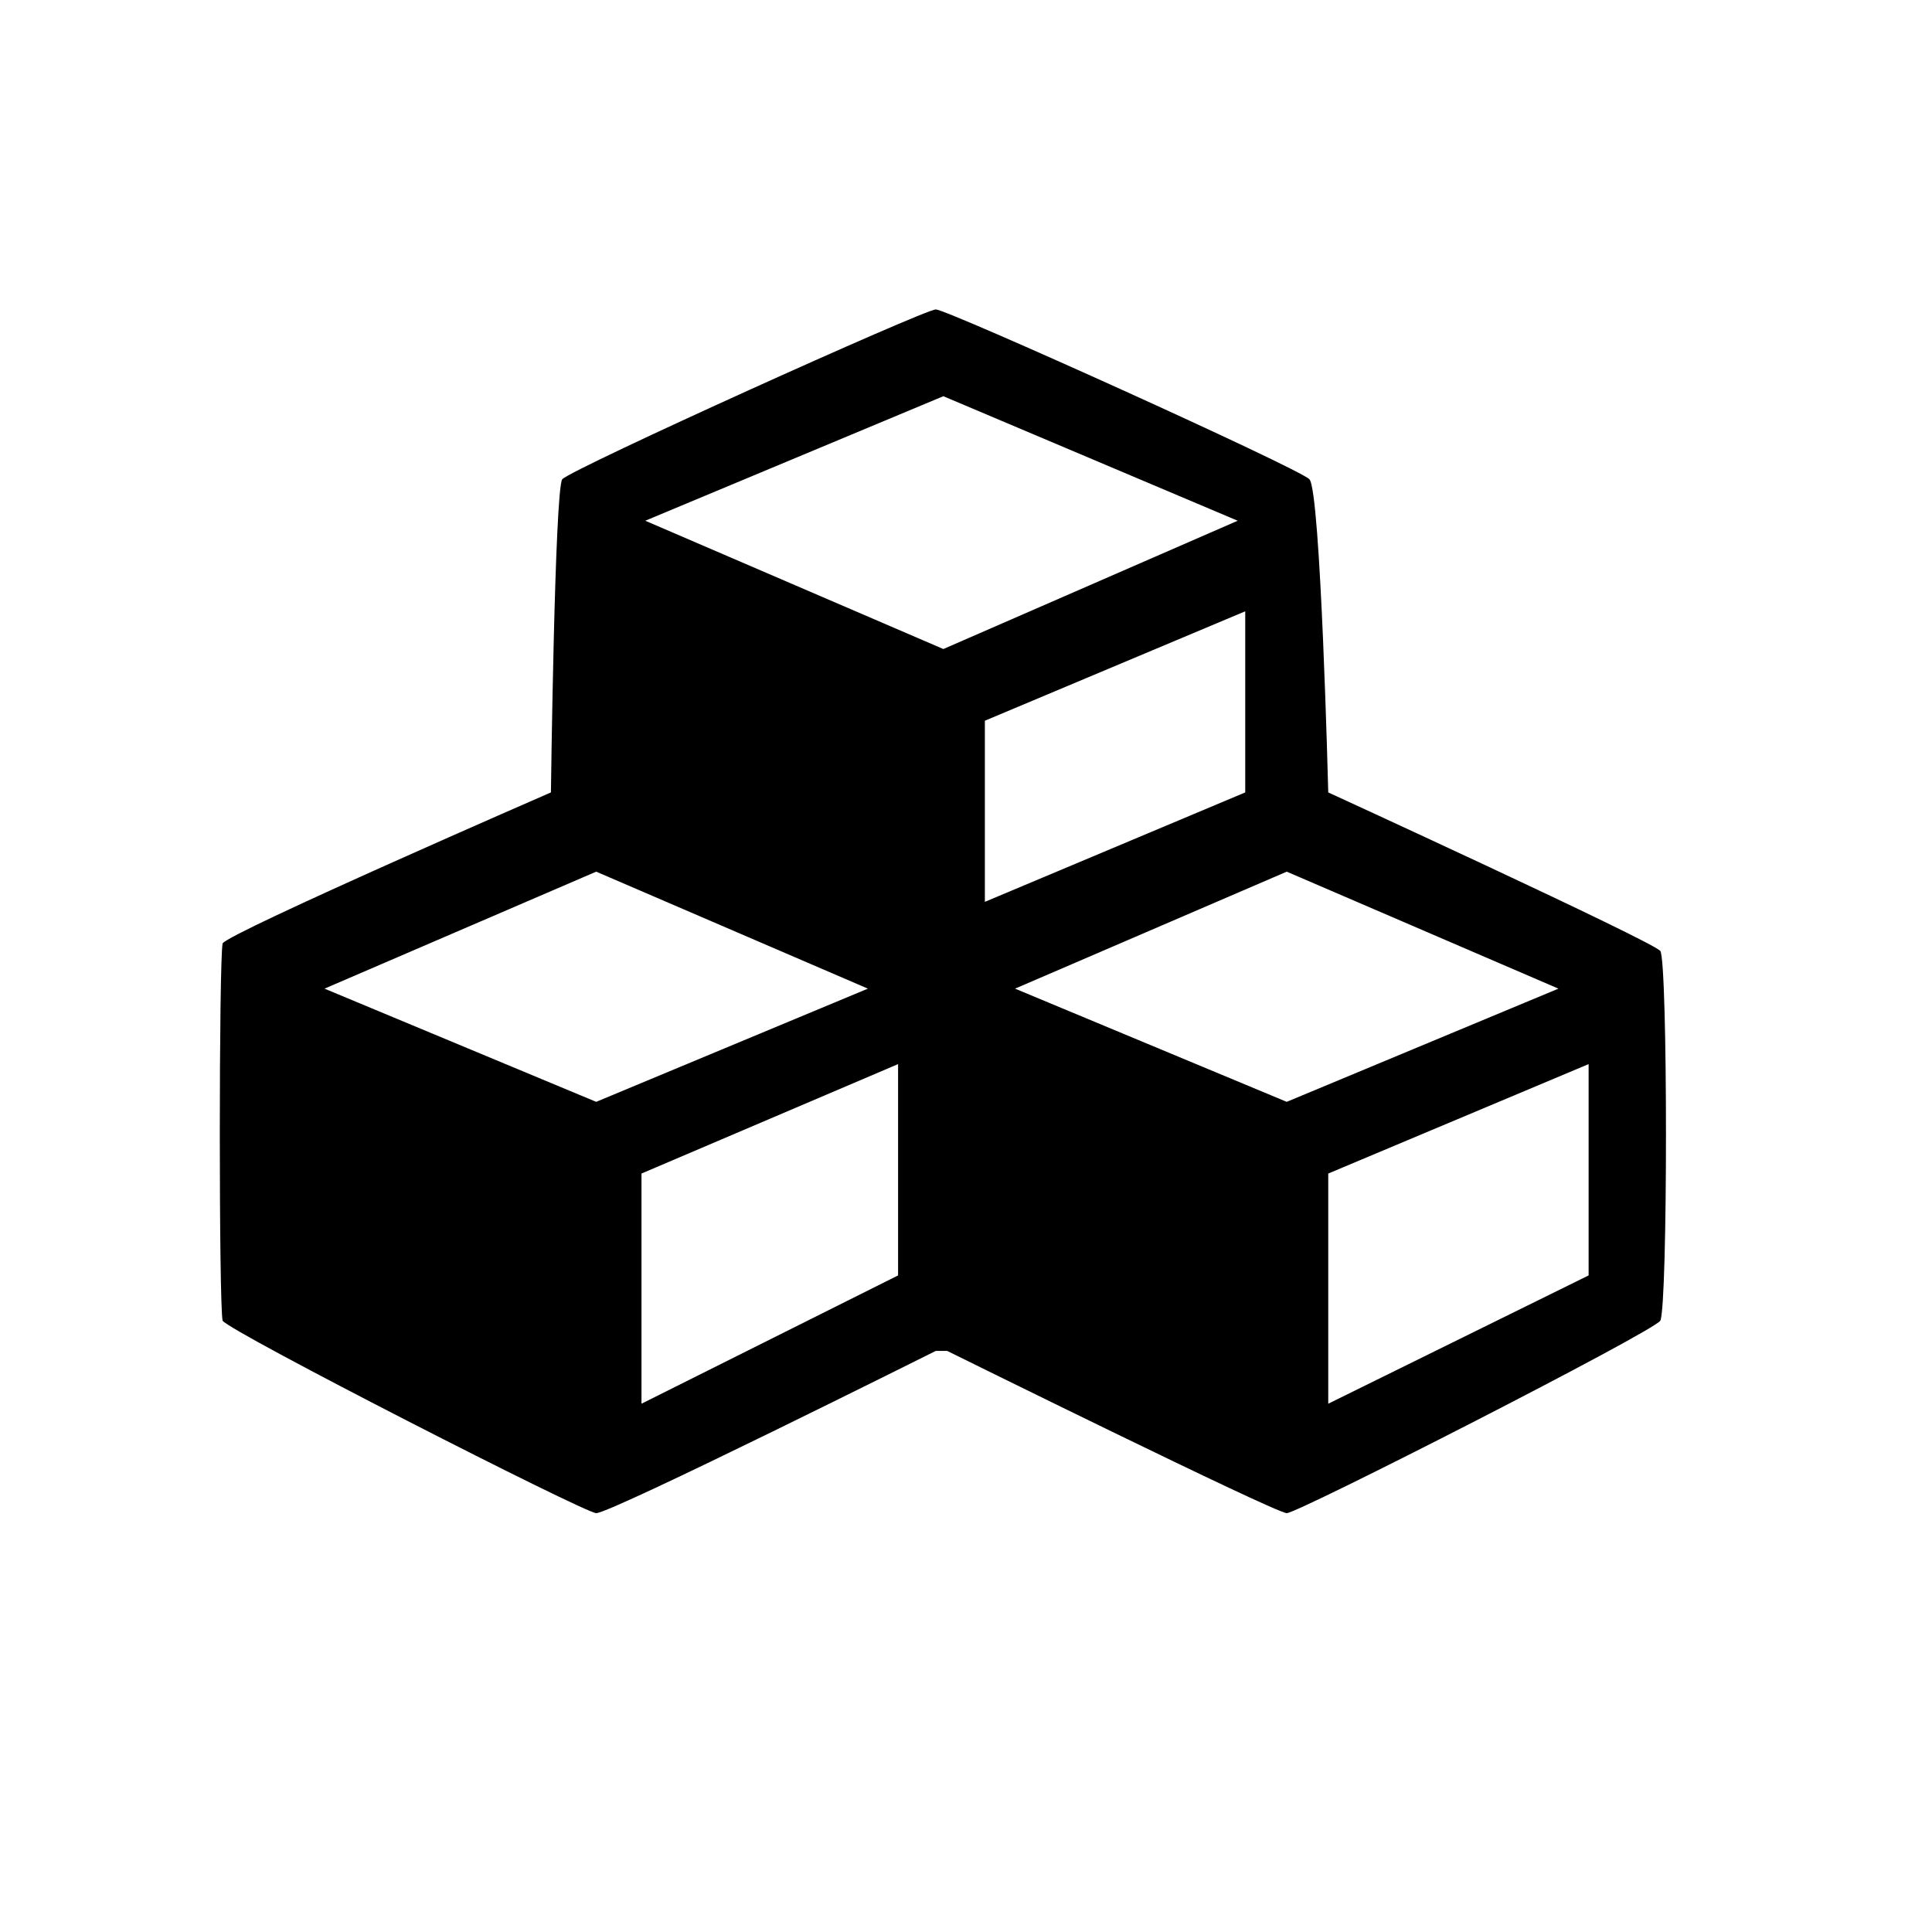
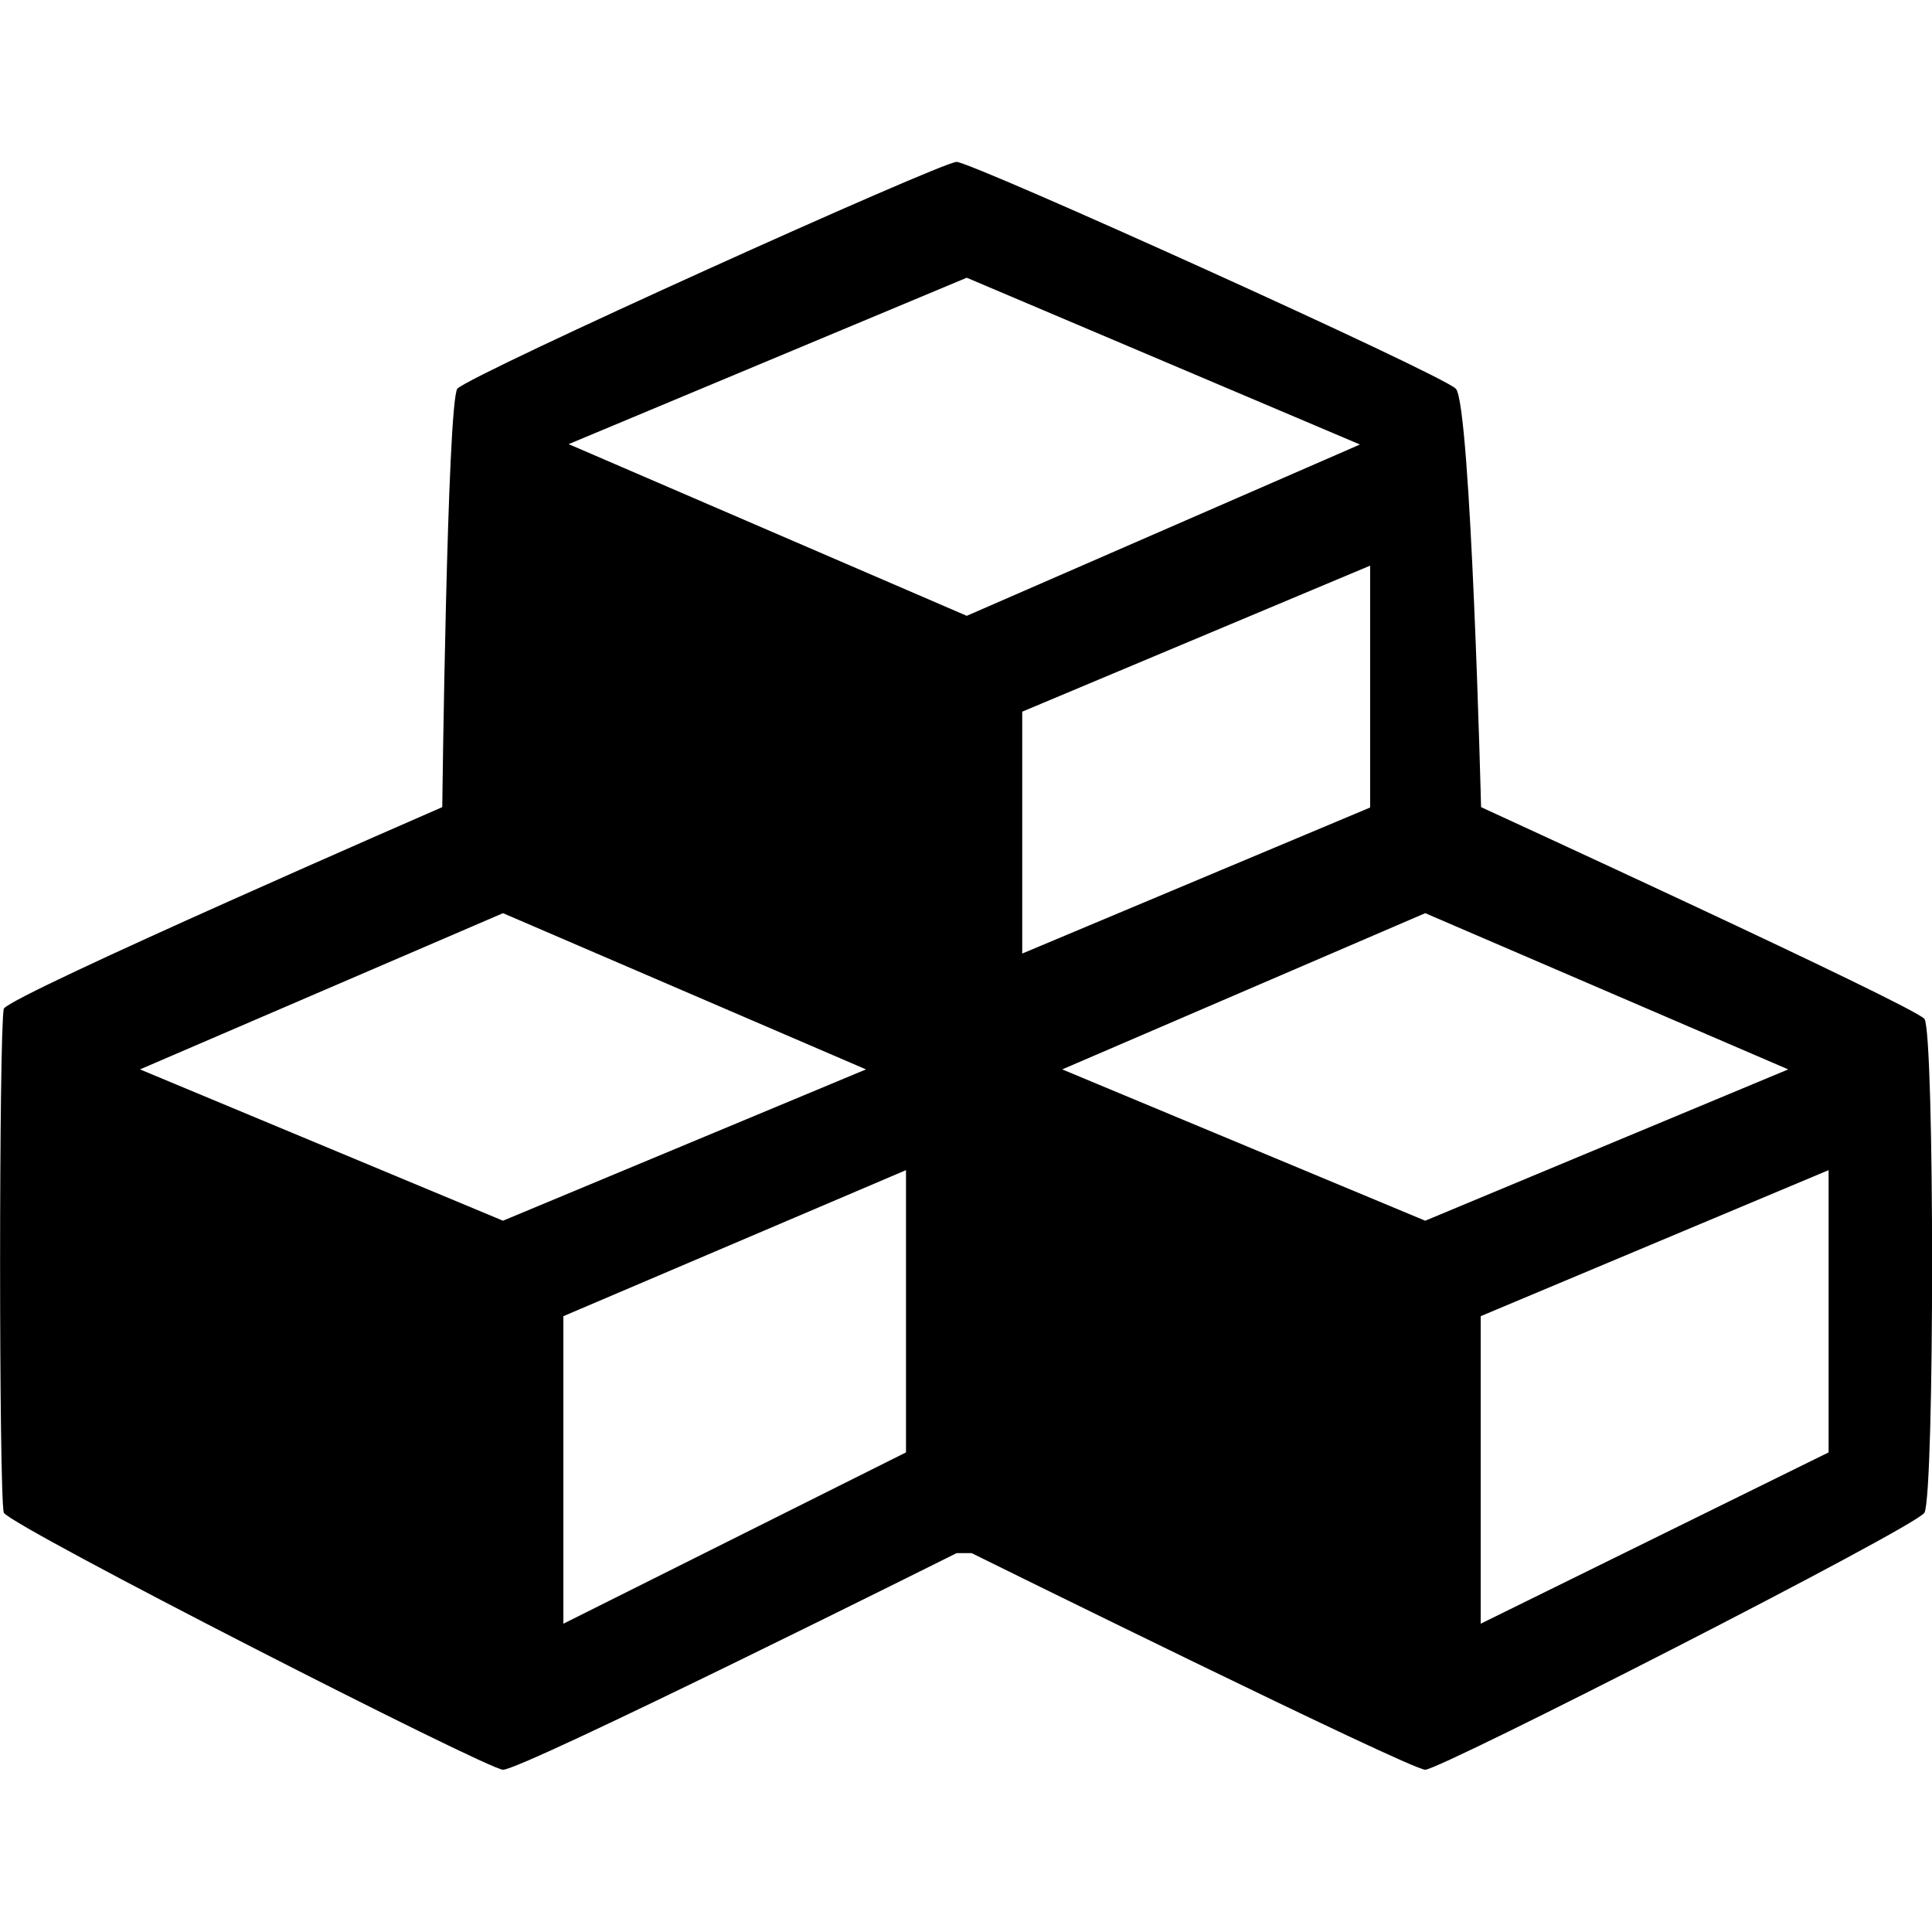
- <svg xmlns="http://www.w3.org/2000/svg" viewBox="0 0 512 512">
-   <path d="M440 350c-2 3-96 51-99 51s-90-43-90-43h-1-2s-86 43-90 43c-3 0-97-48-99-51-1-4-1-95 0-100 2-3 87-40 87-40s1-80 3-83c3-3 96-45 99-45s96 42 99 45 5 83 5 83 85 39 88 42c2 3 2 94 0 98zm-282-58l72-30-72-31-72 31zm12 80l68-34v-56l-68 29zm80-200l78-34-78-33-79 33zm11 67l69-29v-48l-69 29zm80 53l72-30-72-31-72 31zm11 80l69-34v-56l-69 29z" />
+ <svg xmlns="http://www.w3.org/2000/svg" version="1.1" id="Layer_1" x="0px" y="0px" viewBox="0 0 512 512" style="enable-background:new 0 0 512 512;" xml:space="preserve">
+   <path d="M510,400.9c-2.7,4-128.3,68.1-132.3,68.1c-4,0-120.2-57.4-120.2-57.4h-1.3h-2.7c0,0-114.9,57.4-120.2,57.4  c-4,0-129.6-64.1-132.3-68.1c-1.3-5.3-1.3-126.9,0-133.6c2.7-4,116.2-53.4,116.2-53.4s1.3-106.9,4-110.9c4-4,128.3-60.1,132.3-60.1  S381.7,99,385.8,103c4,4,6.7,110.9,6.7,110.9S506,266,510,270C512.7,274,512.7,395.6,510,400.9z M133.3,323.5l96.2-40.1L133.3,242  l-96.2,41.4L133.3,323.5z M149.3,430.3l90.8-45.4v-74.8l-90.8,38.7V430.3z M256.2,163.2l104.2-45.4L256.2,73.6l-105.5,44.1  L256.2,163.2z M270.9,252.7l92.2-38.7v-64.1l-92.2,38.7V252.7z M377.7,323.5l96.2-40.1L377.7,242l-96.2,41.4L377.7,323.5z   M392.4,430.3l92.2-45.4v-74.8l-92.2,38.7V430.3z" />
</svg>
